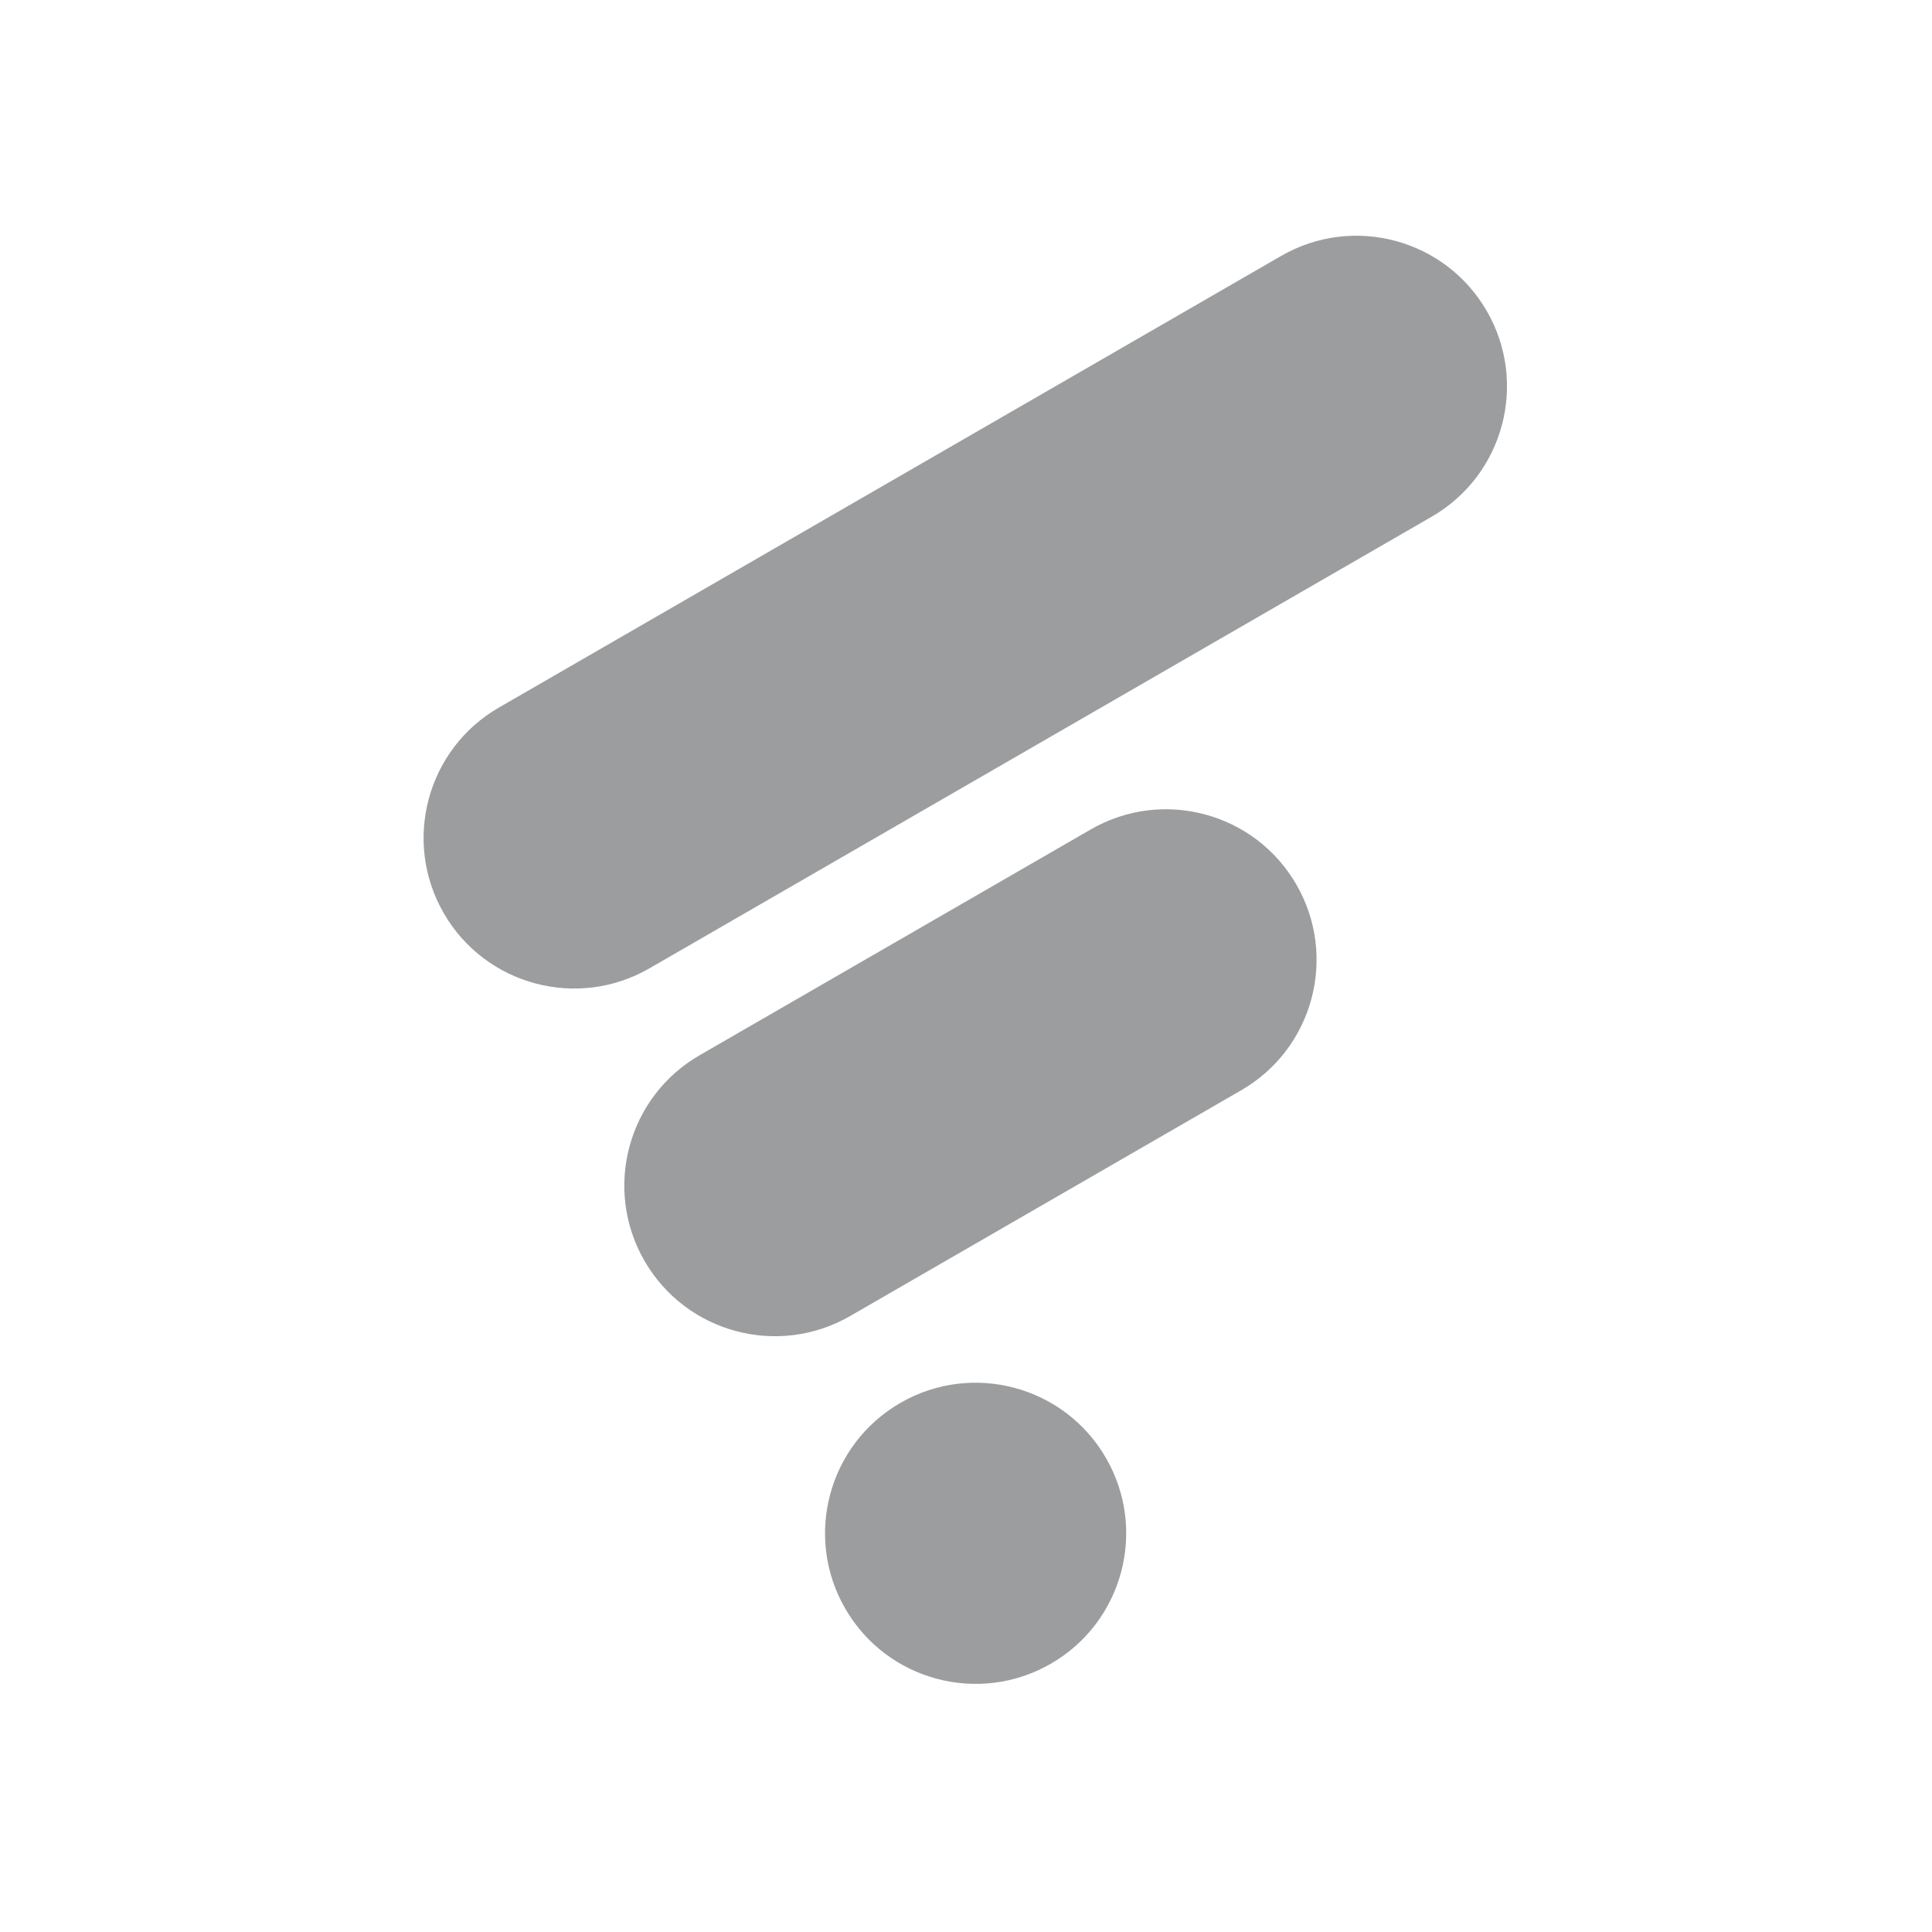
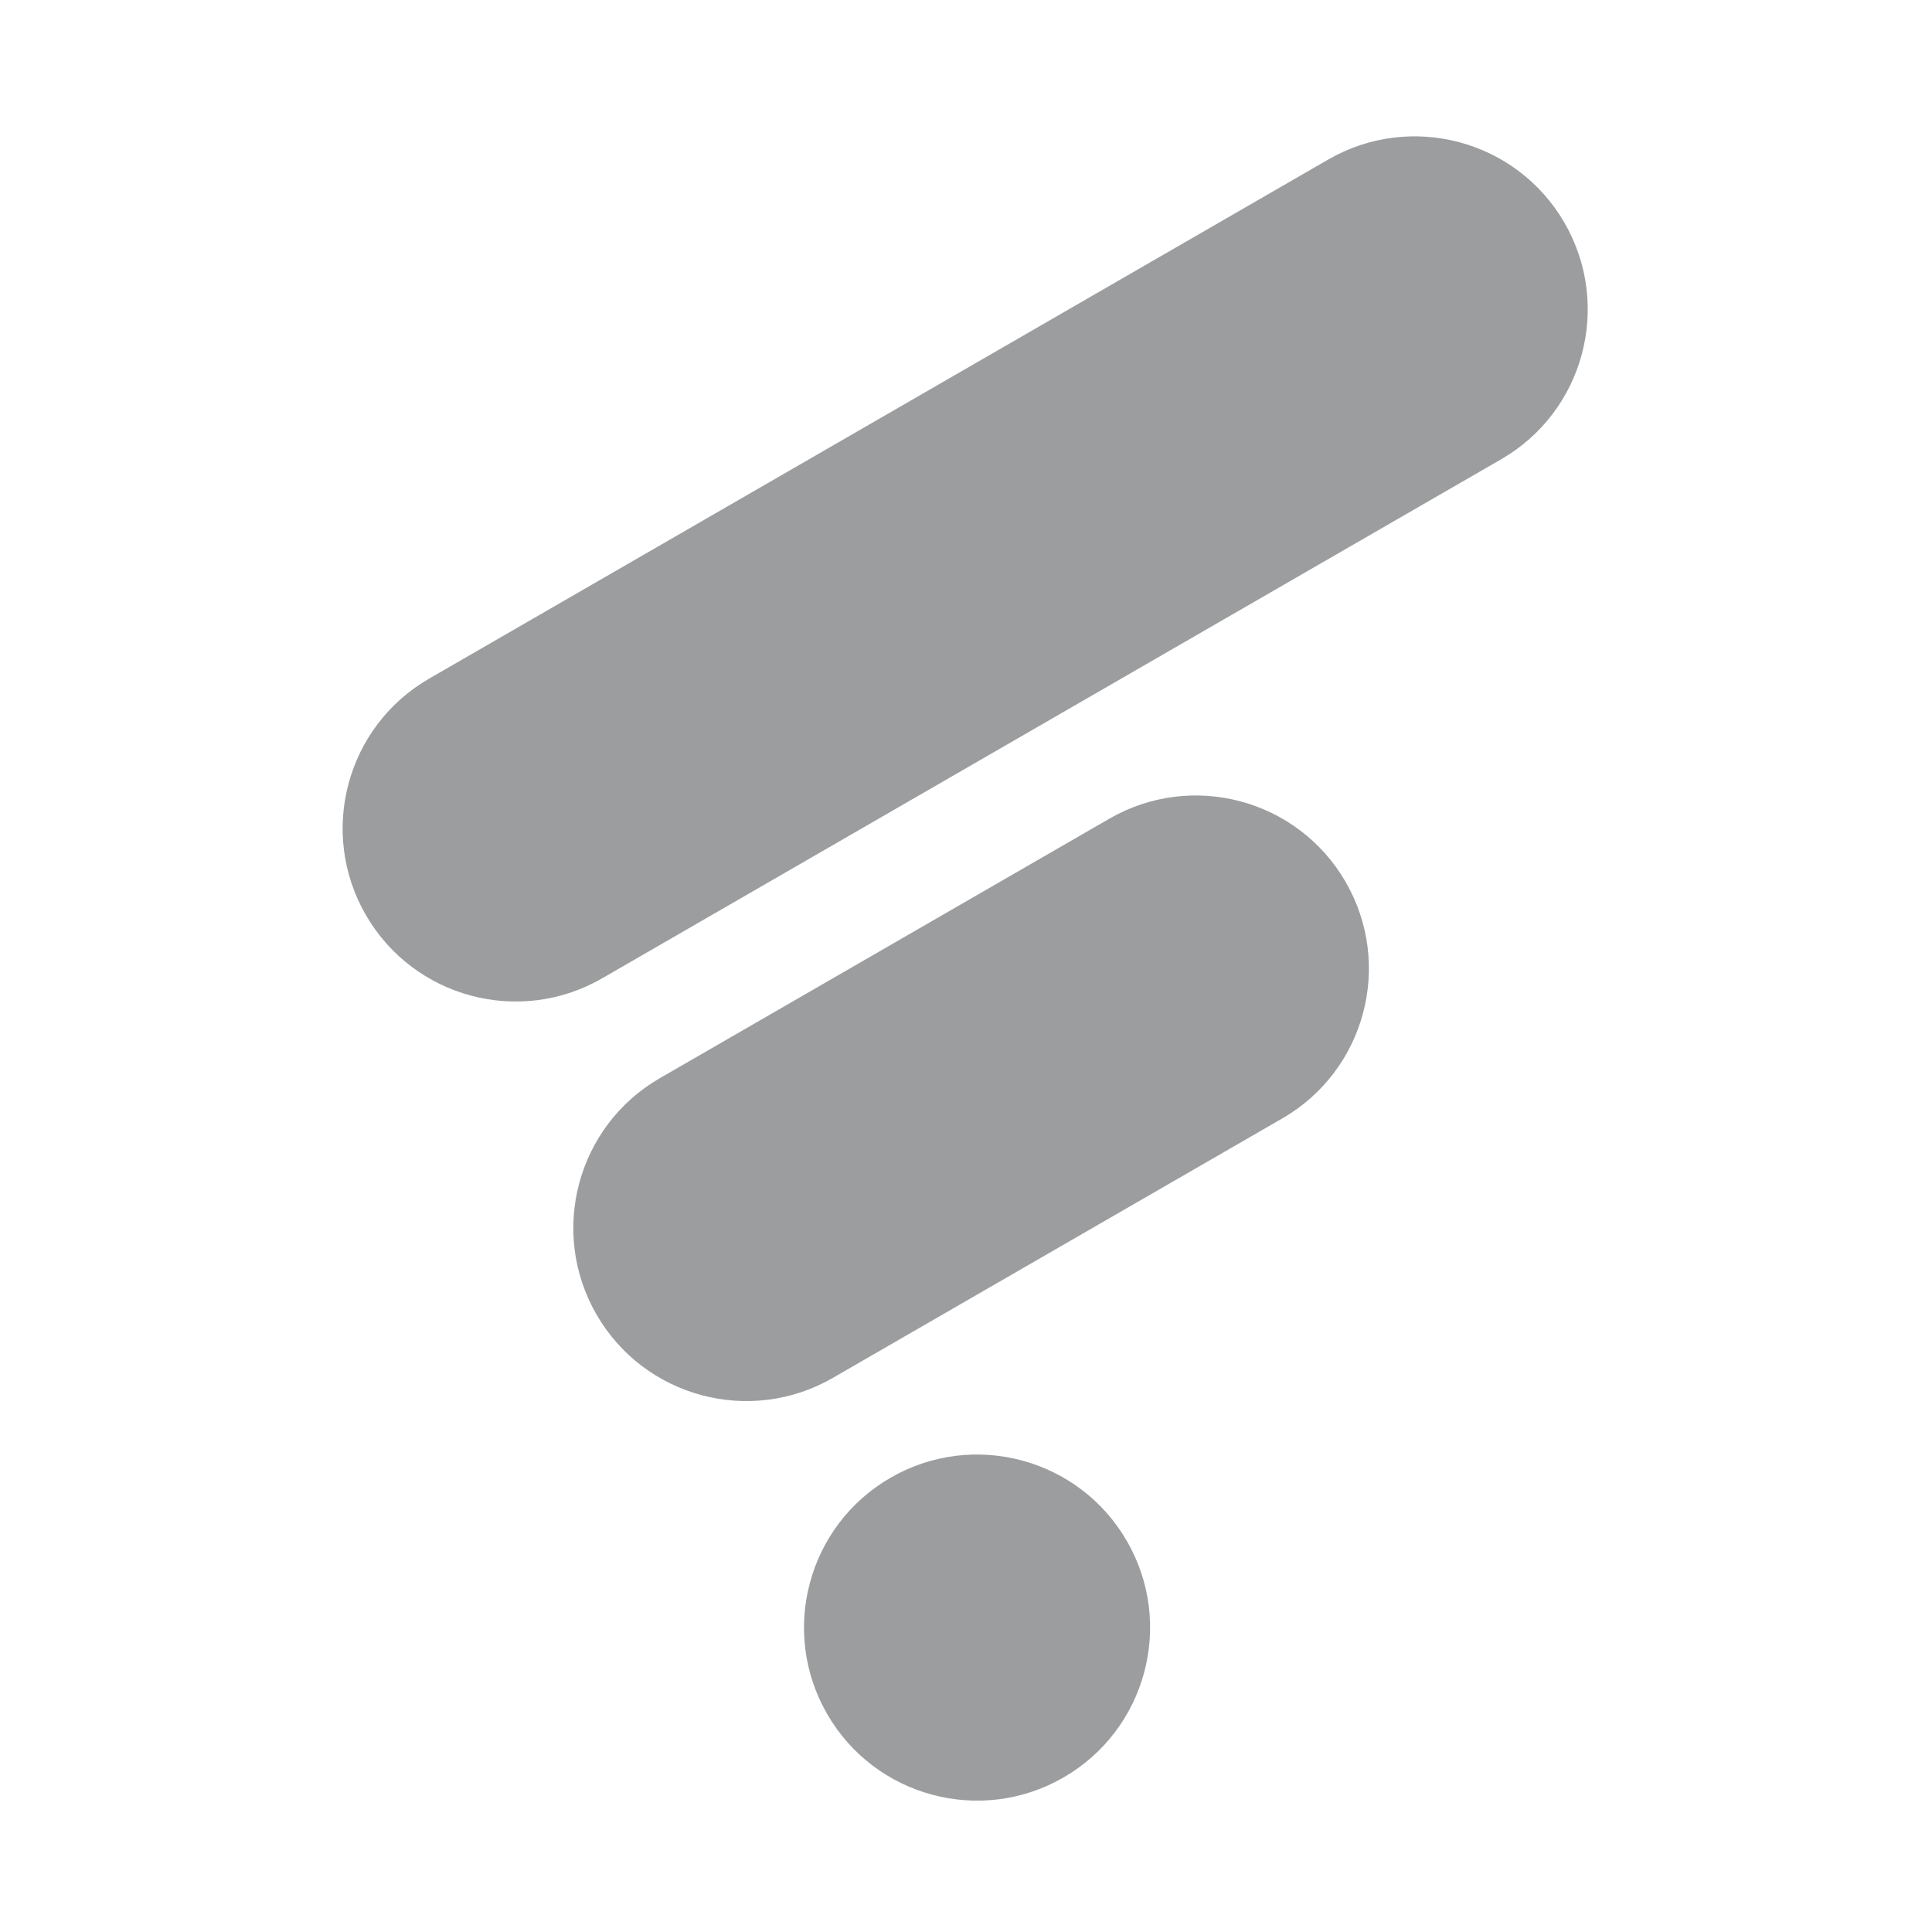
- <svg xmlns="http://www.w3.org/2000/svg" viewBox="1 5 231 231">
+ <svg xmlns="http://www.w3.org/2000/svg" viewBox="16 19 201 201">
  <defs id="defs3051">
    <style type="text/css" id="current-color-scheme">
      .ColorScheme-Text {
        color:#232629;
      }
    </style>
  </defs>
  <path style="fill:currentColor;stroke:none" opacity="0.45" class="ColorScheme-Text" d="M60.65 89.6 154.18 35.6A18 18 107.59 0 1 178.77 42.19 18 18 107.59 0 1 172.18 66.78l-93.53 54A18 18 106.67 0 1 54.06 114.19 18 18 106.67 0 1 60.65 89.6Zm24 41.57 46.77-27A18 18 107.83 0 1 156 110.76 18 18 107.83 0 1 149.42 135.35l-46.77 27A18 18 106.67 0 1 78.06 155.76 18 18 106.67 0 1 84.65 131.17Zm24 41.57A18 18 116.03 0 1 133.24 179.33 18 18 116.03 0 1 126.65 203.92 18 18 116.03 0 1 102.06 197.33 18 18 116.03 0 1 108.65 172.74Z" />
</svg>
